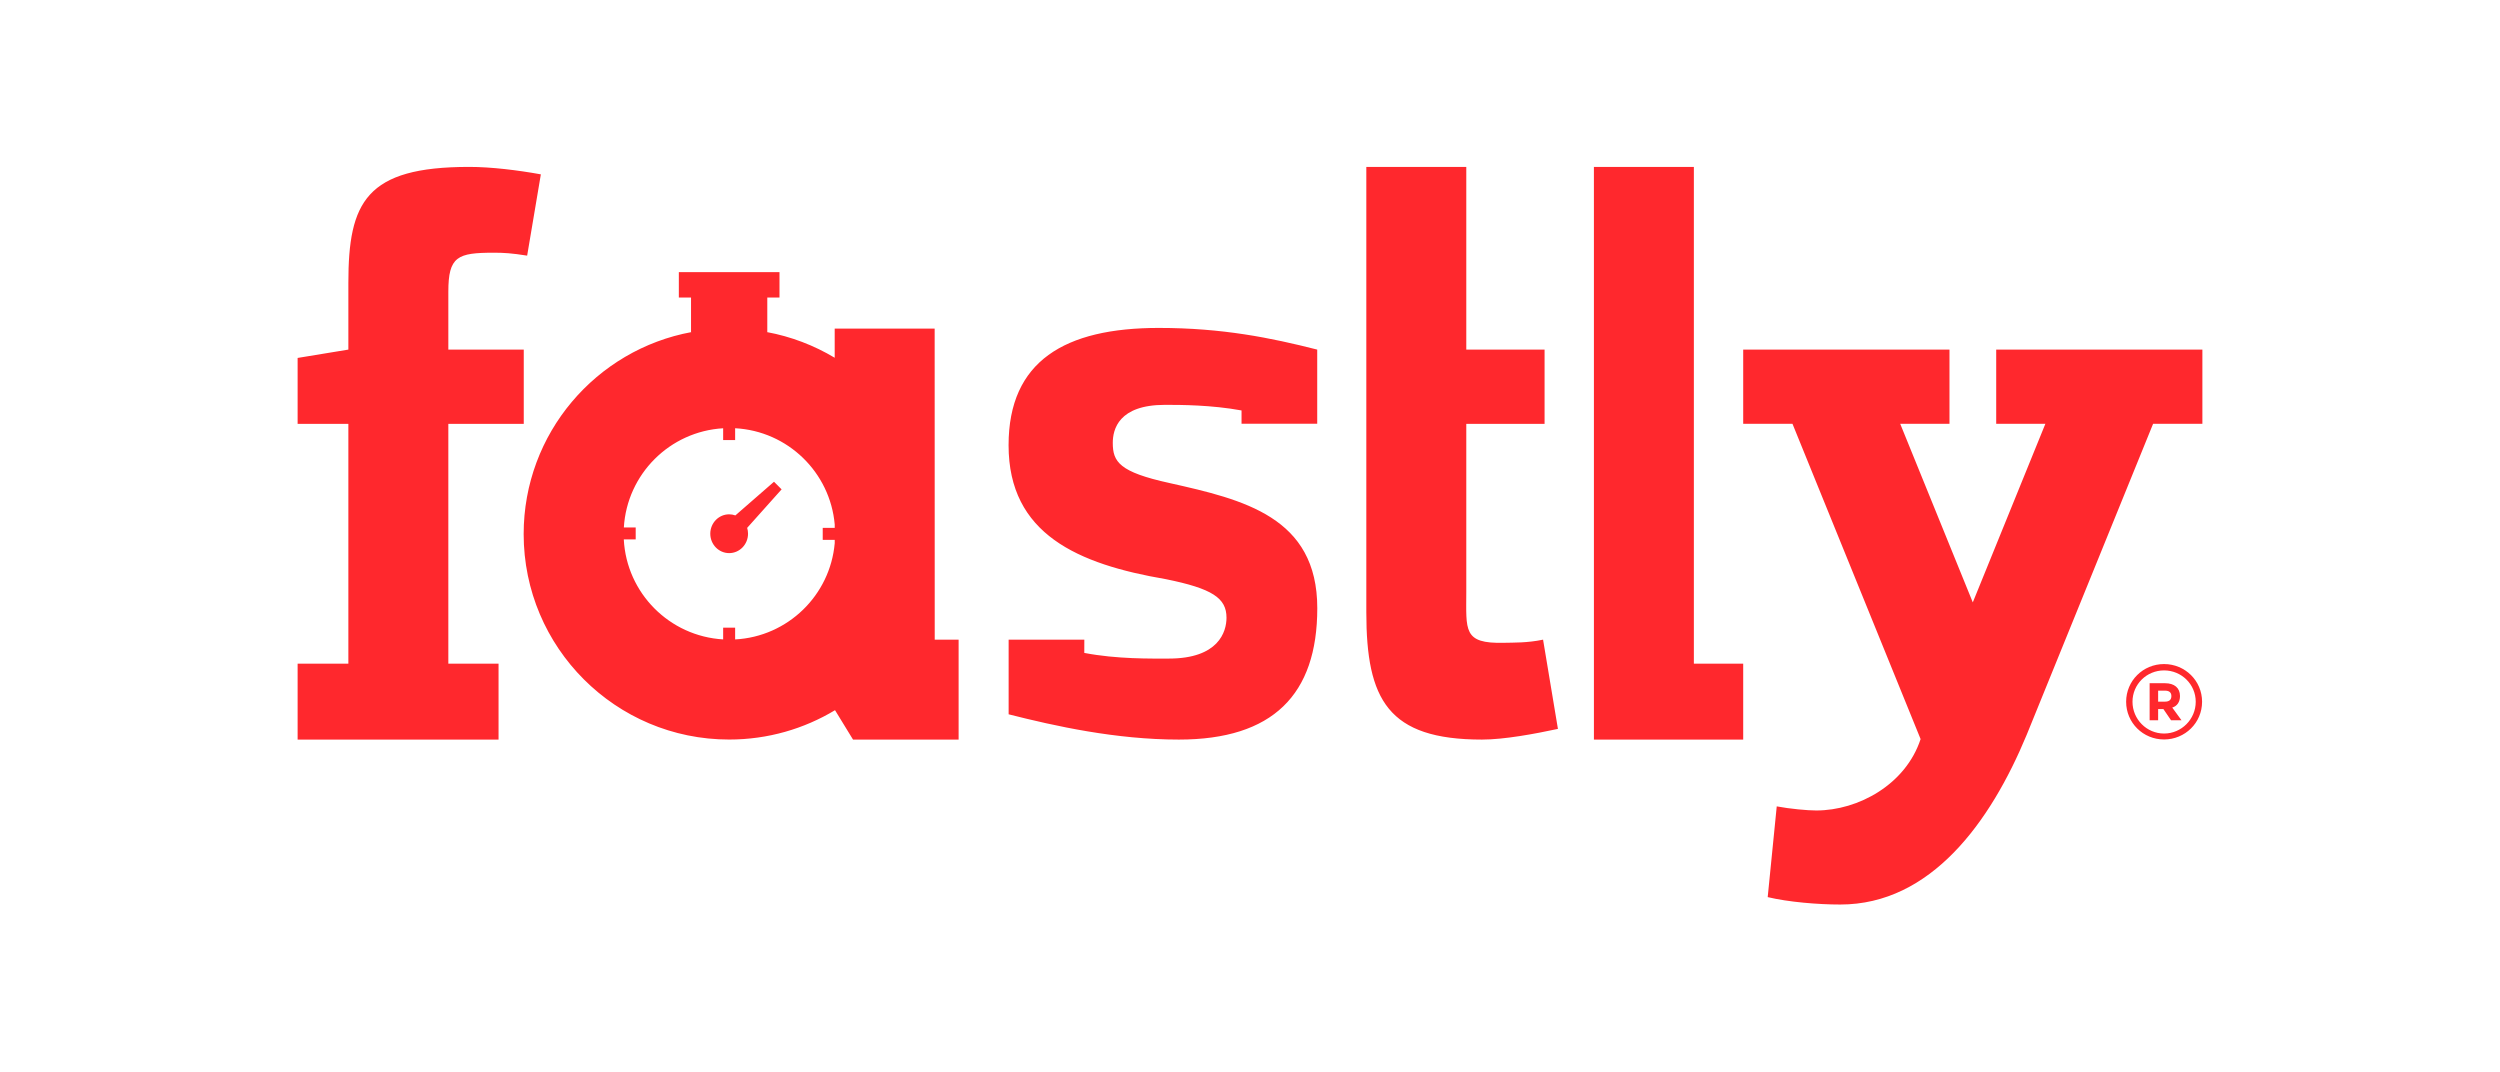
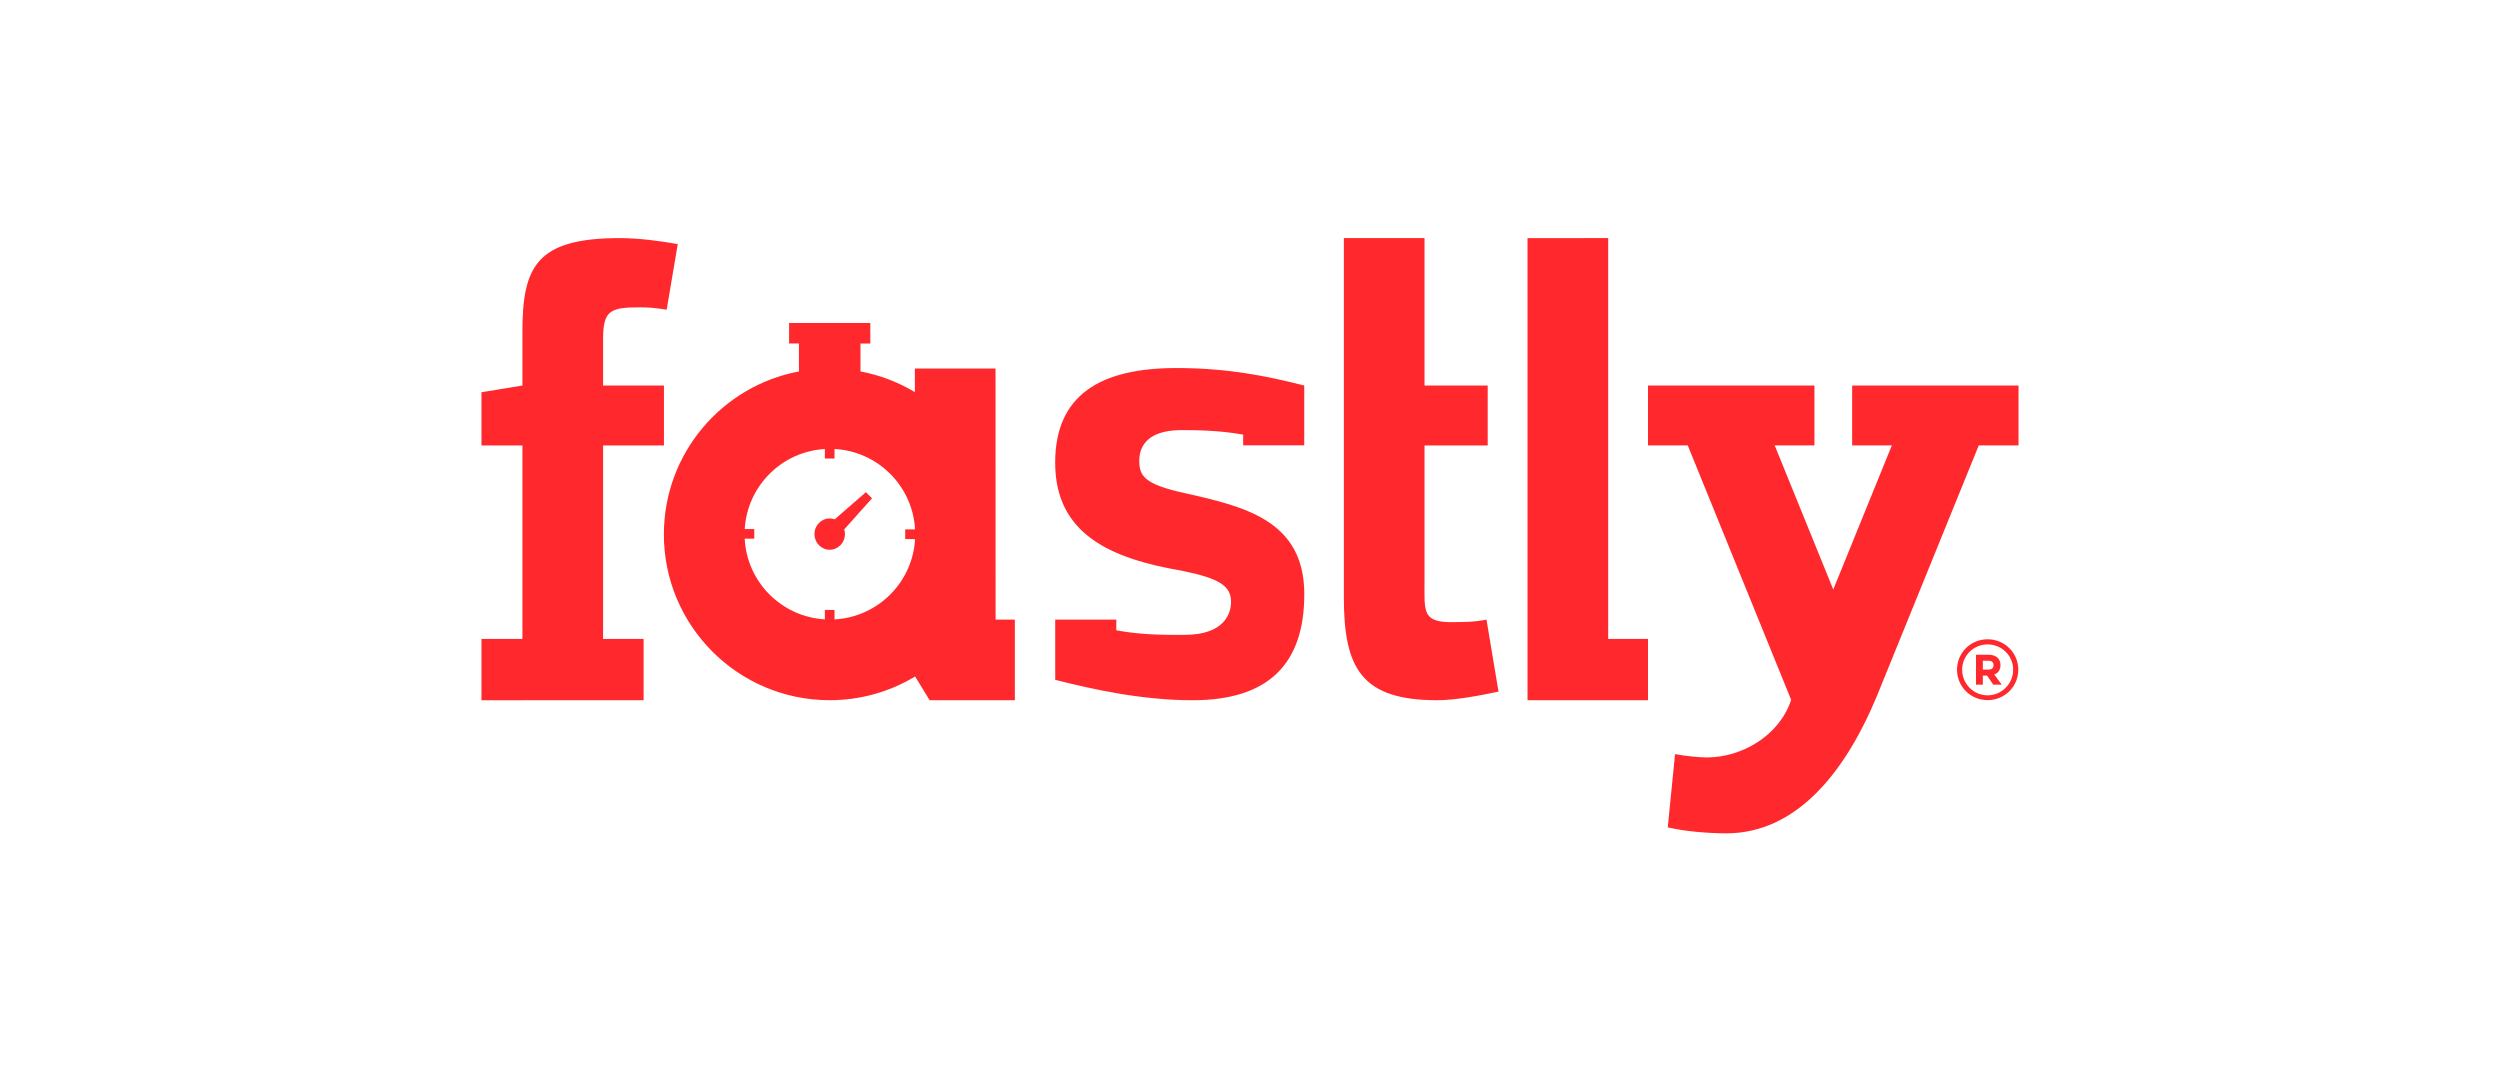
<svg xmlns="http://www.w3.org/2000/svg" width="2100" height="900" viewBox="0 0 555.625 238.125" version="1.1" id="svg1" xml:space="preserve">
  <defs id="defs1">
    <clipPath clipPathUnits="userSpaceOnUse" id="clipPath1">
      <rect style="opacity:0.129;fill:#000000;fill-opacity:1;stroke-width:12.7;stroke-linecap:round;stroke-linejoin:round" id="rect2" width="60.854" height="60.854" x="195.088" y="116.663" />
    </clipPath>
  </defs>
  <g id="layer1">
-     <path style="fill:#ff282d;fill-opacity:1;stroke-width:0.272" id="polygon204" d="m 303.665,37.094 v 98.976 c 0,19.433 4.795,28.302 25.697,28.302 4.95,0 11.752,-1.274 16.888,-2.374 l -3.303,-19.835 c -3.475,0.733 -6.514,0.645 -8.713,0.699 -9.141,0.225 -8.351,-2.779 -8.351,-11.398 V 94.207 h 17.399 v -16.51 h -17.399 v -40.603 z m 72.797,0 -22.217,0.003 0.003,16.821 V 164.372 h 33.178 V 147.495 H 376.462 Z m -272.211,5.4e-4 c -22.916,0 -26.827,7.798 -26.827,25.768 v 14.835 l -11.278,1.855 v 14.655 h 11.278 v 53.289 h -11.278 v 16.879 l 44.657,-0.005 v -16.873 H 99.642 V 94.207 H 116.405 V 77.697 H 99.642 v -12.838 c 0,-7.888 2.041,-8.694 10.115,-8.694 2.199,0 3.925,0.098 7.403,0.649 l 3.044,-18.064 c -5.136,-0.925 -11.003,-1.656 -15.953,-1.656 z m 46.62,23.386 v 5.643 h 2.71 v 7.672 h 0.154 c -21.249,3.912 -37.352,22.519 -37.352,44.899 0,25.222 20.447,45.669 45.669,45.669 8.608,0 16.658,-2.385 23.531,-6.525 l 4.002,6.534 h 23.467 v -22.21 h -5.31 l -0.014,-69.136 h -22.217 v 6.484 c -4.576,-2.745 -9.673,-4.708 -15.106,-5.714 h 0.126 v -7.672 h 2.711 v -5.643 z m 106.667,12.401 c -20.857,0 -33.382,7.346 -33.382,26.072 0,19.784 15.457,26.433 34.933,29.761 10.338,2.096 13.501,4.197 13.501,8.572 0,3.152 -1.784,9.082 -12.813,9.082 -3.963,0 -11.554,0.14 -18.794,-1.258 l 0.01,-2.948 h -16.824 v 16.592 c 10.333,2.622 23.875,5.618 37.832,5.618 20.857,0 30.766,-9.947 30.766,-29.2 0,-20.302 -16.443,-24.137 -32.816,-27.812 -11.201,-2.449 -12.636,-4.723 -12.636,-8.927 0,-2.972 1.261,-8.455 11.6,-8.455 3.621,0 10.295,0.017 17.017,1.243 v 2.956 h 16.82 v -16.48 c -10.338,-2.623 -21.082,-4.815 -35.213,-4.815 z m 186.118,4.815 v 16.495 h 10.929 L 438.453,133.879 422.321,94.191 h 10.952 v -16.494 h -45.847 v 16.494 h 10.953 l 28.475,70.068 c -3.296,10.08 -13.836,15.869 -23.179,15.869 -2.017,0 -5.861,-0.361 -8.795,-0.91 l -2.009,20.165 c 4.573,1.099 11.168,1.648 16.122,1.648 20.148,0 33.377,-18.28 41.431,-37.701 l 28.103,-69.139 h 10.953 V 77.697 Z M 163.383,95.176 c 11.695,0.625 21.116,9.799 22.134,21.386 v 0.763 h -2.667 v 2.662 h 2.668 v 0.729 c -1.012,11.592 -10.436,20.772 -22.135,21.397 v -2.612 h -2.662 v 2.605 c -11.924,-0.695 -21.462,-10.275 -22.084,-22.219 h 2.646 v -2.662 h -2.632 c 0.707,-11.861 10.206,-21.349 22.07,-22.041 v 2.618 h 2.662 z m 8.639,11.893 -8.587,7.482 c -0.433,-0.155 -0.897,-0.244 -1.381,-0.244 -2.317,0 -4.193,1.931 -4.193,4.31 0,2.382 1.876,4.313 4.193,4.313 2.316,0 4.196,-1.93 4.196,-4.313 0,-0.452 -0.069,-0.887 -0.194,-1.297 l 7.656,-8.561 z m 308.94,40.517 c -4.669,0 -8.428,3.711 -8.428,8.381 0,4.668 3.759,8.379 8.428,8.379 4.669,0 8.451,-3.71 8.451,-8.379 0,-4.67 -3.781,-8.381 -8.451,-8.381 z m 0,1.413 c 3.879,0 7.038,3.088 7.038,6.968 0,3.878 -3.159,7.061 -7.038,7.061 -3.878,0 -7.016,-3.184 -7.016,-7.061 0,-3.88 3.138,-6.968 7.016,-6.968 z m -3.208,2.848 v 8.237 h 1.891 v -2.49 h 1.173 l 1.7,2.49 h 2.322 l -2.058,-2.826 c 1.053,-0.311 1.723,-1.222 1.723,-2.56 0,-1.821 -1.269,-2.851 -3.305,-2.851 z m 1.891,1.652 h 1.555 c 0.816,0 1.39,0.337 1.39,1.199 0,0.908 -0.574,1.243 -1.437,1.243 h -1.508 z" clip-path="none" mask="none" />
+     <path style="fill:#ff282d;fill-opacity:1;stroke-width:0.22" id="polygon204" d="m 298.674,52.917 v 79.87 c 0,15.682 3.87,22.838 20.737,22.838 3.995,0 9.484,-1.028 13.628,-1.916 l -2.666,-16.006 c -2.805,0.592 -5.257,0.52 -7.031,0.564 -7.376,0.181 -6.739,-2.243 -6.739,-9.198 V 99.005 h 14.04 V 85.682 H 316.603 V 52.917 Z m 58.745,0 -17.928,0.002 0.002,13.574 v 89.132 h 26.773 v -13.619 h -8.847 z m -219.664,4.36e-4 c -18.492,0 -21.648,6.293 -21.648,20.794 v 11.972 l -9.101,1.497 v 11.826 h 9.101 V 142.007 h -9.101 v 13.621 l 36.036,-0.004 v -13.616 h -9.007 V 99.005 h 13.527 V 85.682 H 134.035 V 75.322 c 0,-6.366 1.647,-7.016 8.162,-7.016 1.774,0 3.167,0.079 5.974,0.524 l 2.457,-14.577 c -4.145,-0.747 -8.879,-1.336 -12.873,-1.336 z m 37.621,18.872 v 4.553 h 2.187 v 6.191 h 0.124 c -17.147,3.157 -30.142,18.172 -30.142,36.232 0,20.353 16.5,36.853 36.853,36.853 6.946,0 13.443,-1.924 18.988,-5.266 l 3.23,5.272 h 18.937 V 137.703 H 221.269 L 221.257,81.913 h -17.928 v 5.232 c -3.693,-2.215 -7.806,-3.799 -12.19,-4.611 h 0.101 v -6.191 h 2.187 V 71.789 Z M 261.452,81.797 c -16.831,0 -26.938,5.928 -26.938,21.039 0,15.965 12.473,21.33 28.19,24.016 8.342,1.692 10.894,3.387 10.894,6.918 0,2.544 -1.44,7.328 -10.339,7.328 -3.198,0 -9.324,0.113 -15.166,-1.015 l 0.008,-2.379 H 234.524 v 13.389 c 8.338,2.116 19.266,4.534 30.529,4.534 16.831,0 24.827,-8.027 24.827,-23.564 0,-16.383 -13.269,-19.477 -26.481,-22.444 -9.039,-1.976 -10.197,-3.811 -10.197,-7.204 0,-2.398 1.018,-6.823 9.361,-6.823 2.922,0 8.308,0.014 13.732,1.003 v 2.385 h 13.573 V 85.682 C 281.525,83.565 272.855,81.797 261.452,81.797 Z m 150.19,3.885 v 13.311 h 8.819 L 407.443,131.019 394.425,98.992 h 8.838 V 85.682 h -36.997 v 13.31 h 8.839 l 22.978,56.543 c -2.66,8.134 -11.165,12.806 -18.705,12.806 -1.627,0 -4.729,-0.292 -7.098,-0.735 l -1.622,16.272 c 3.69,0.887 9.012,1.33 13.01,1.33 16.259,0 26.934,-14.751 33.434,-30.424 l 22.678,-55.793 h 8.838 V 85.682 Z m -226.17,14.105 c 9.438,0.504 17.04,7.907 17.861,17.257 v 0.616 h -2.152 v 2.148 h 2.153 v 0.588 c -0.817,9.355 -8.421,16.762 -17.862,17.266 v -2.108 h -2.148 v 2.102 c -9.622,-0.561 -17.319,-8.292 -17.821,-17.93 h 2.135 v -2.148 h -2.124 c 0.571,-9.571 8.236,-17.228 17.81,-17.786 v 2.112 h 2.148 z m 6.972,9.597 -6.929,6.038 c -0.35,-0.125 -0.724,-0.197 -1.115,-0.197 -1.87,0 -3.383,1.558 -3.383,3.478 0,1.922 1.514,3.48 3.383,3.48 1.869,0 3.386,-1.558 3.386,-3.48 0,-0.365 -0.055,-0.716 -0.157,-1.046 l 6.178,-6.908 z m 249.303,32.696 c -3.768,0 -6.801,2.995 -6.801,6.763 0,3.767 3.033,6.761 6.801,6.761 3.768,0 6.819,-2.994 6.819,-6.761 0,-3.768 -3.052,-6.763 -6.819,-6.763 z m 0,1.14 c 3.13,0 5.679,2.492 5.679,5.623 0,3.129 -2.55,5.698 -5.679,5.698 -3.129,0 -5.662,-2.569 -5.662,-5.698 0,-3.131 2.533,-5.623 5.662,-5.623 z m -2.588,2.298 v 6.647 h 1.526 v -2.009 h 0.946 l 1.372,2.009 h 1.874 l -1.661,-2.28 c 0.849,-0.251 1.391,-0.986 1.391,-2.066 0,-1.47 -1.024,-2.301 -2.667,-2.301 z m 1.526,1.333 h 1.255 c 0.658,0 1.122,0.272 1.122,0.968 0,0.733 -0.463,1.003 -1.16,1.003 h -1.217 z" clip-path="none" mask="none" />
  </g>
</svg>
